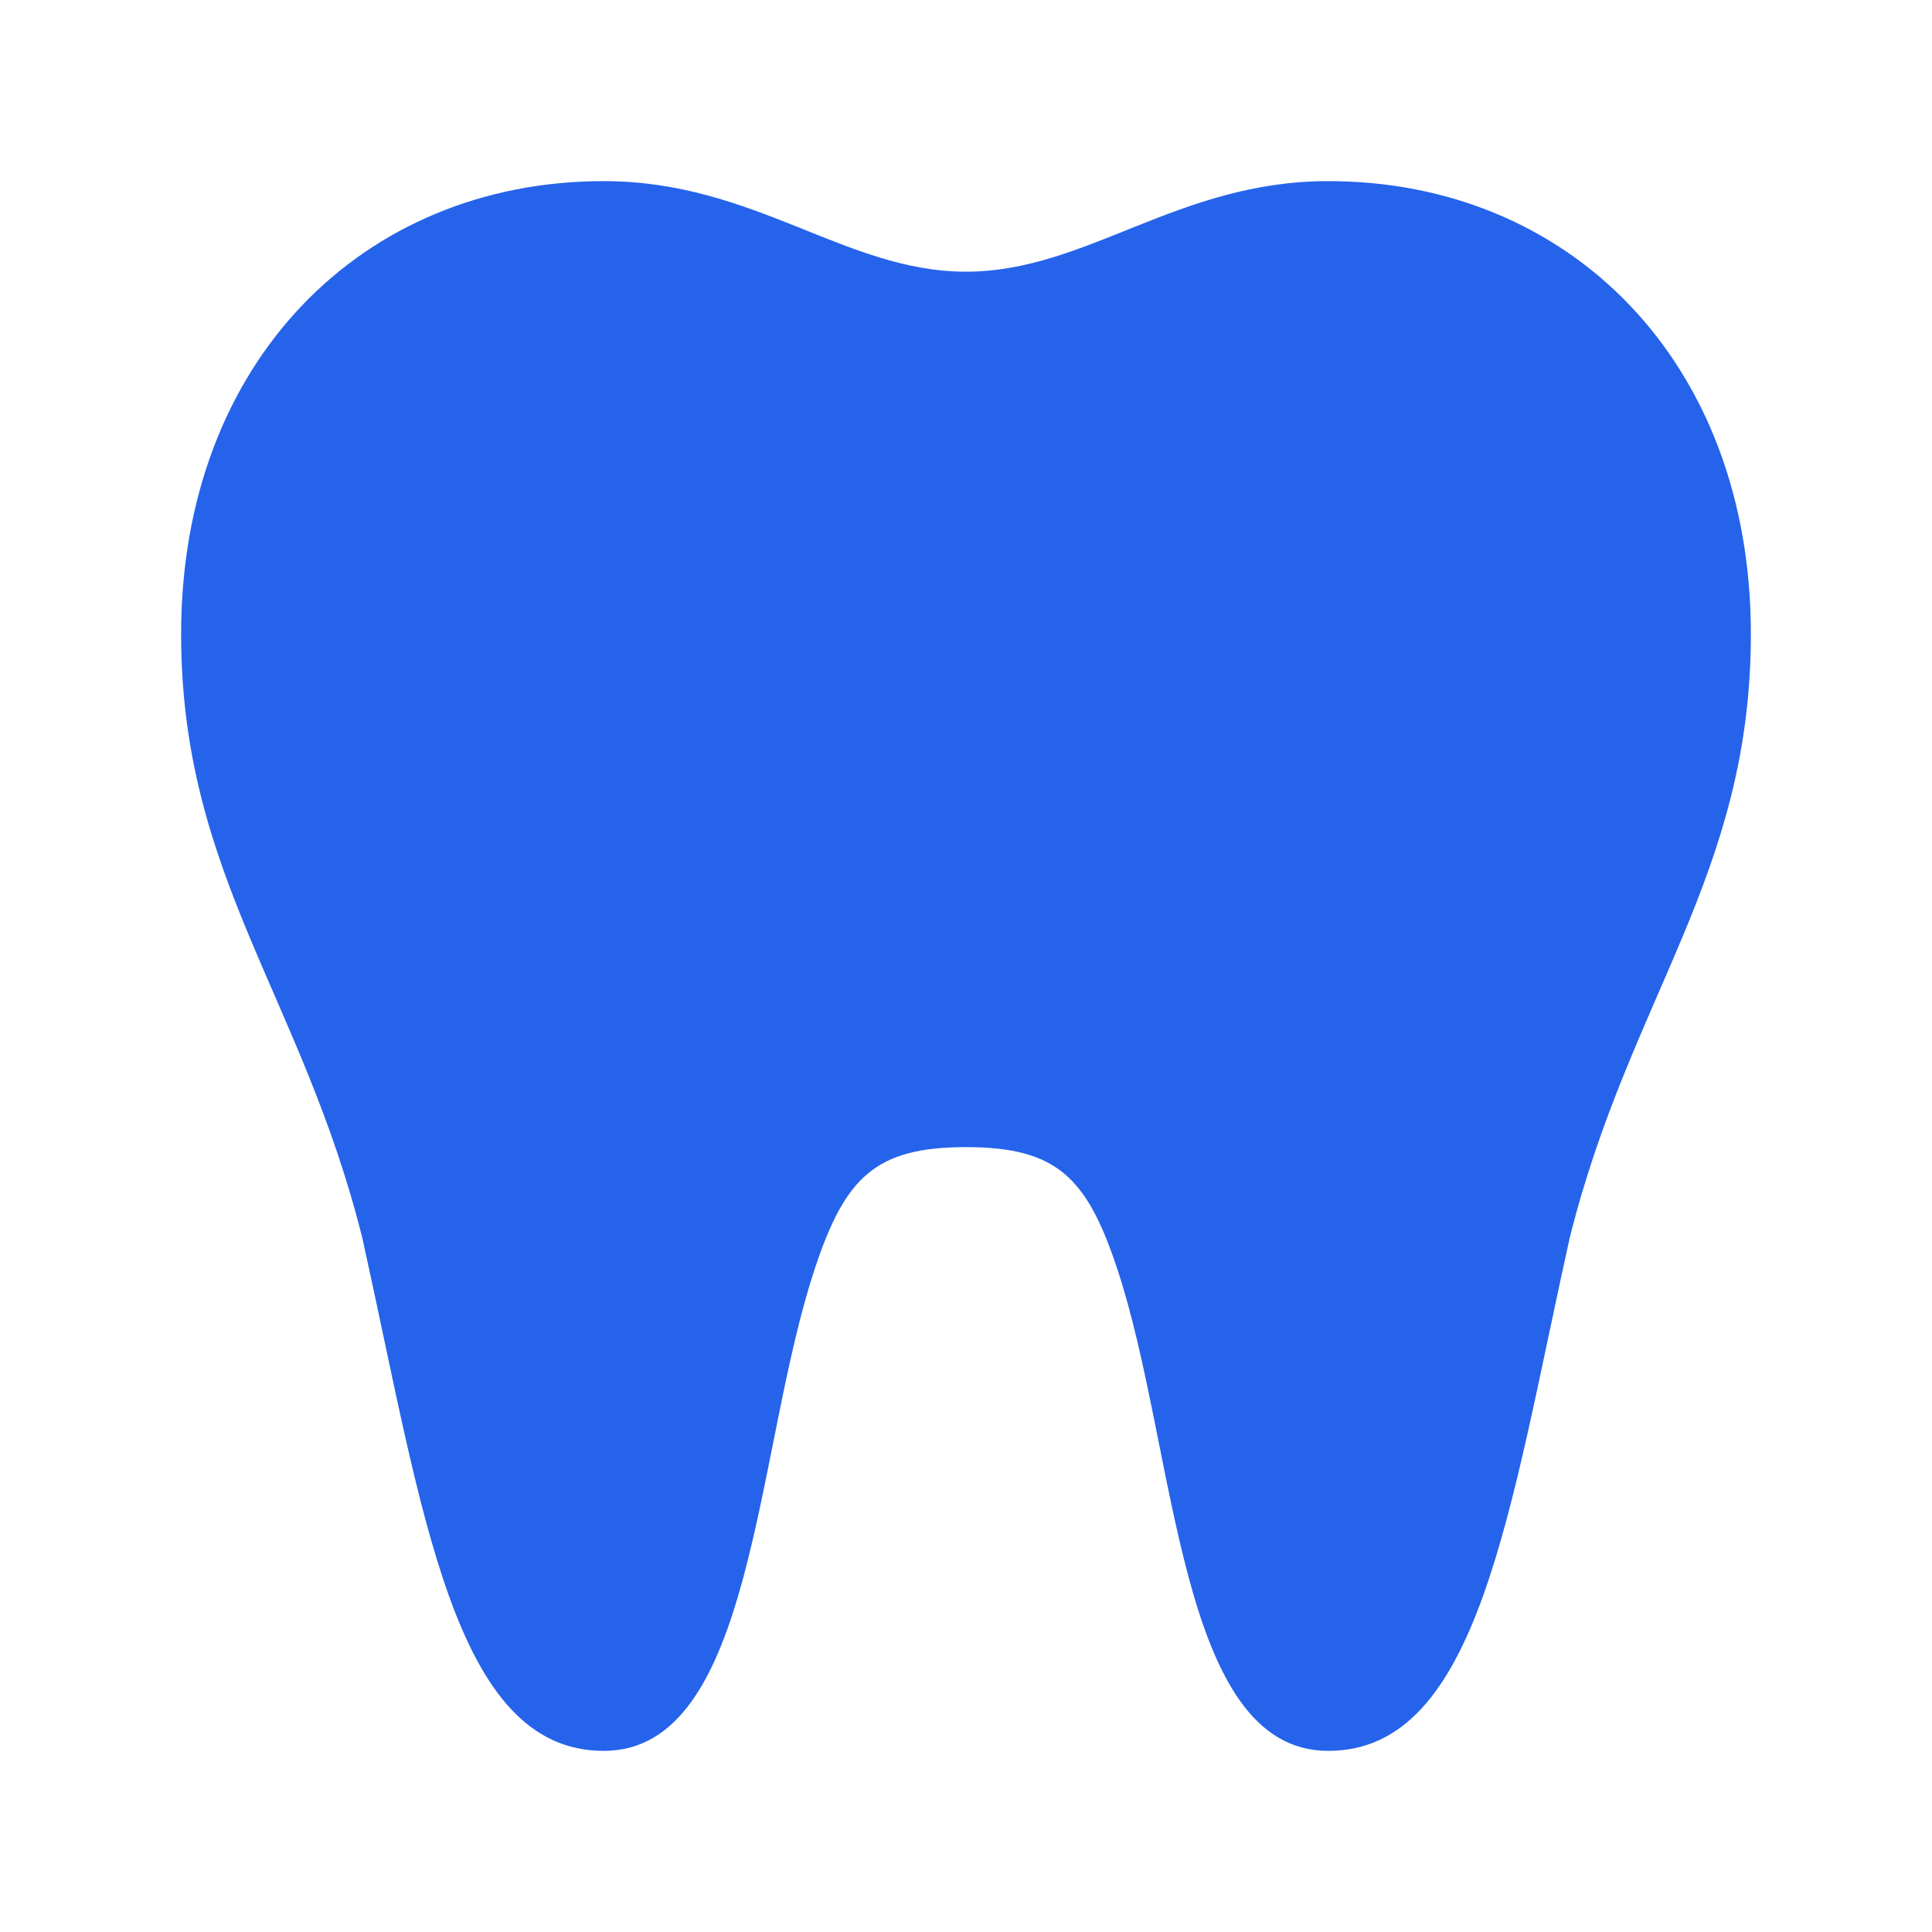
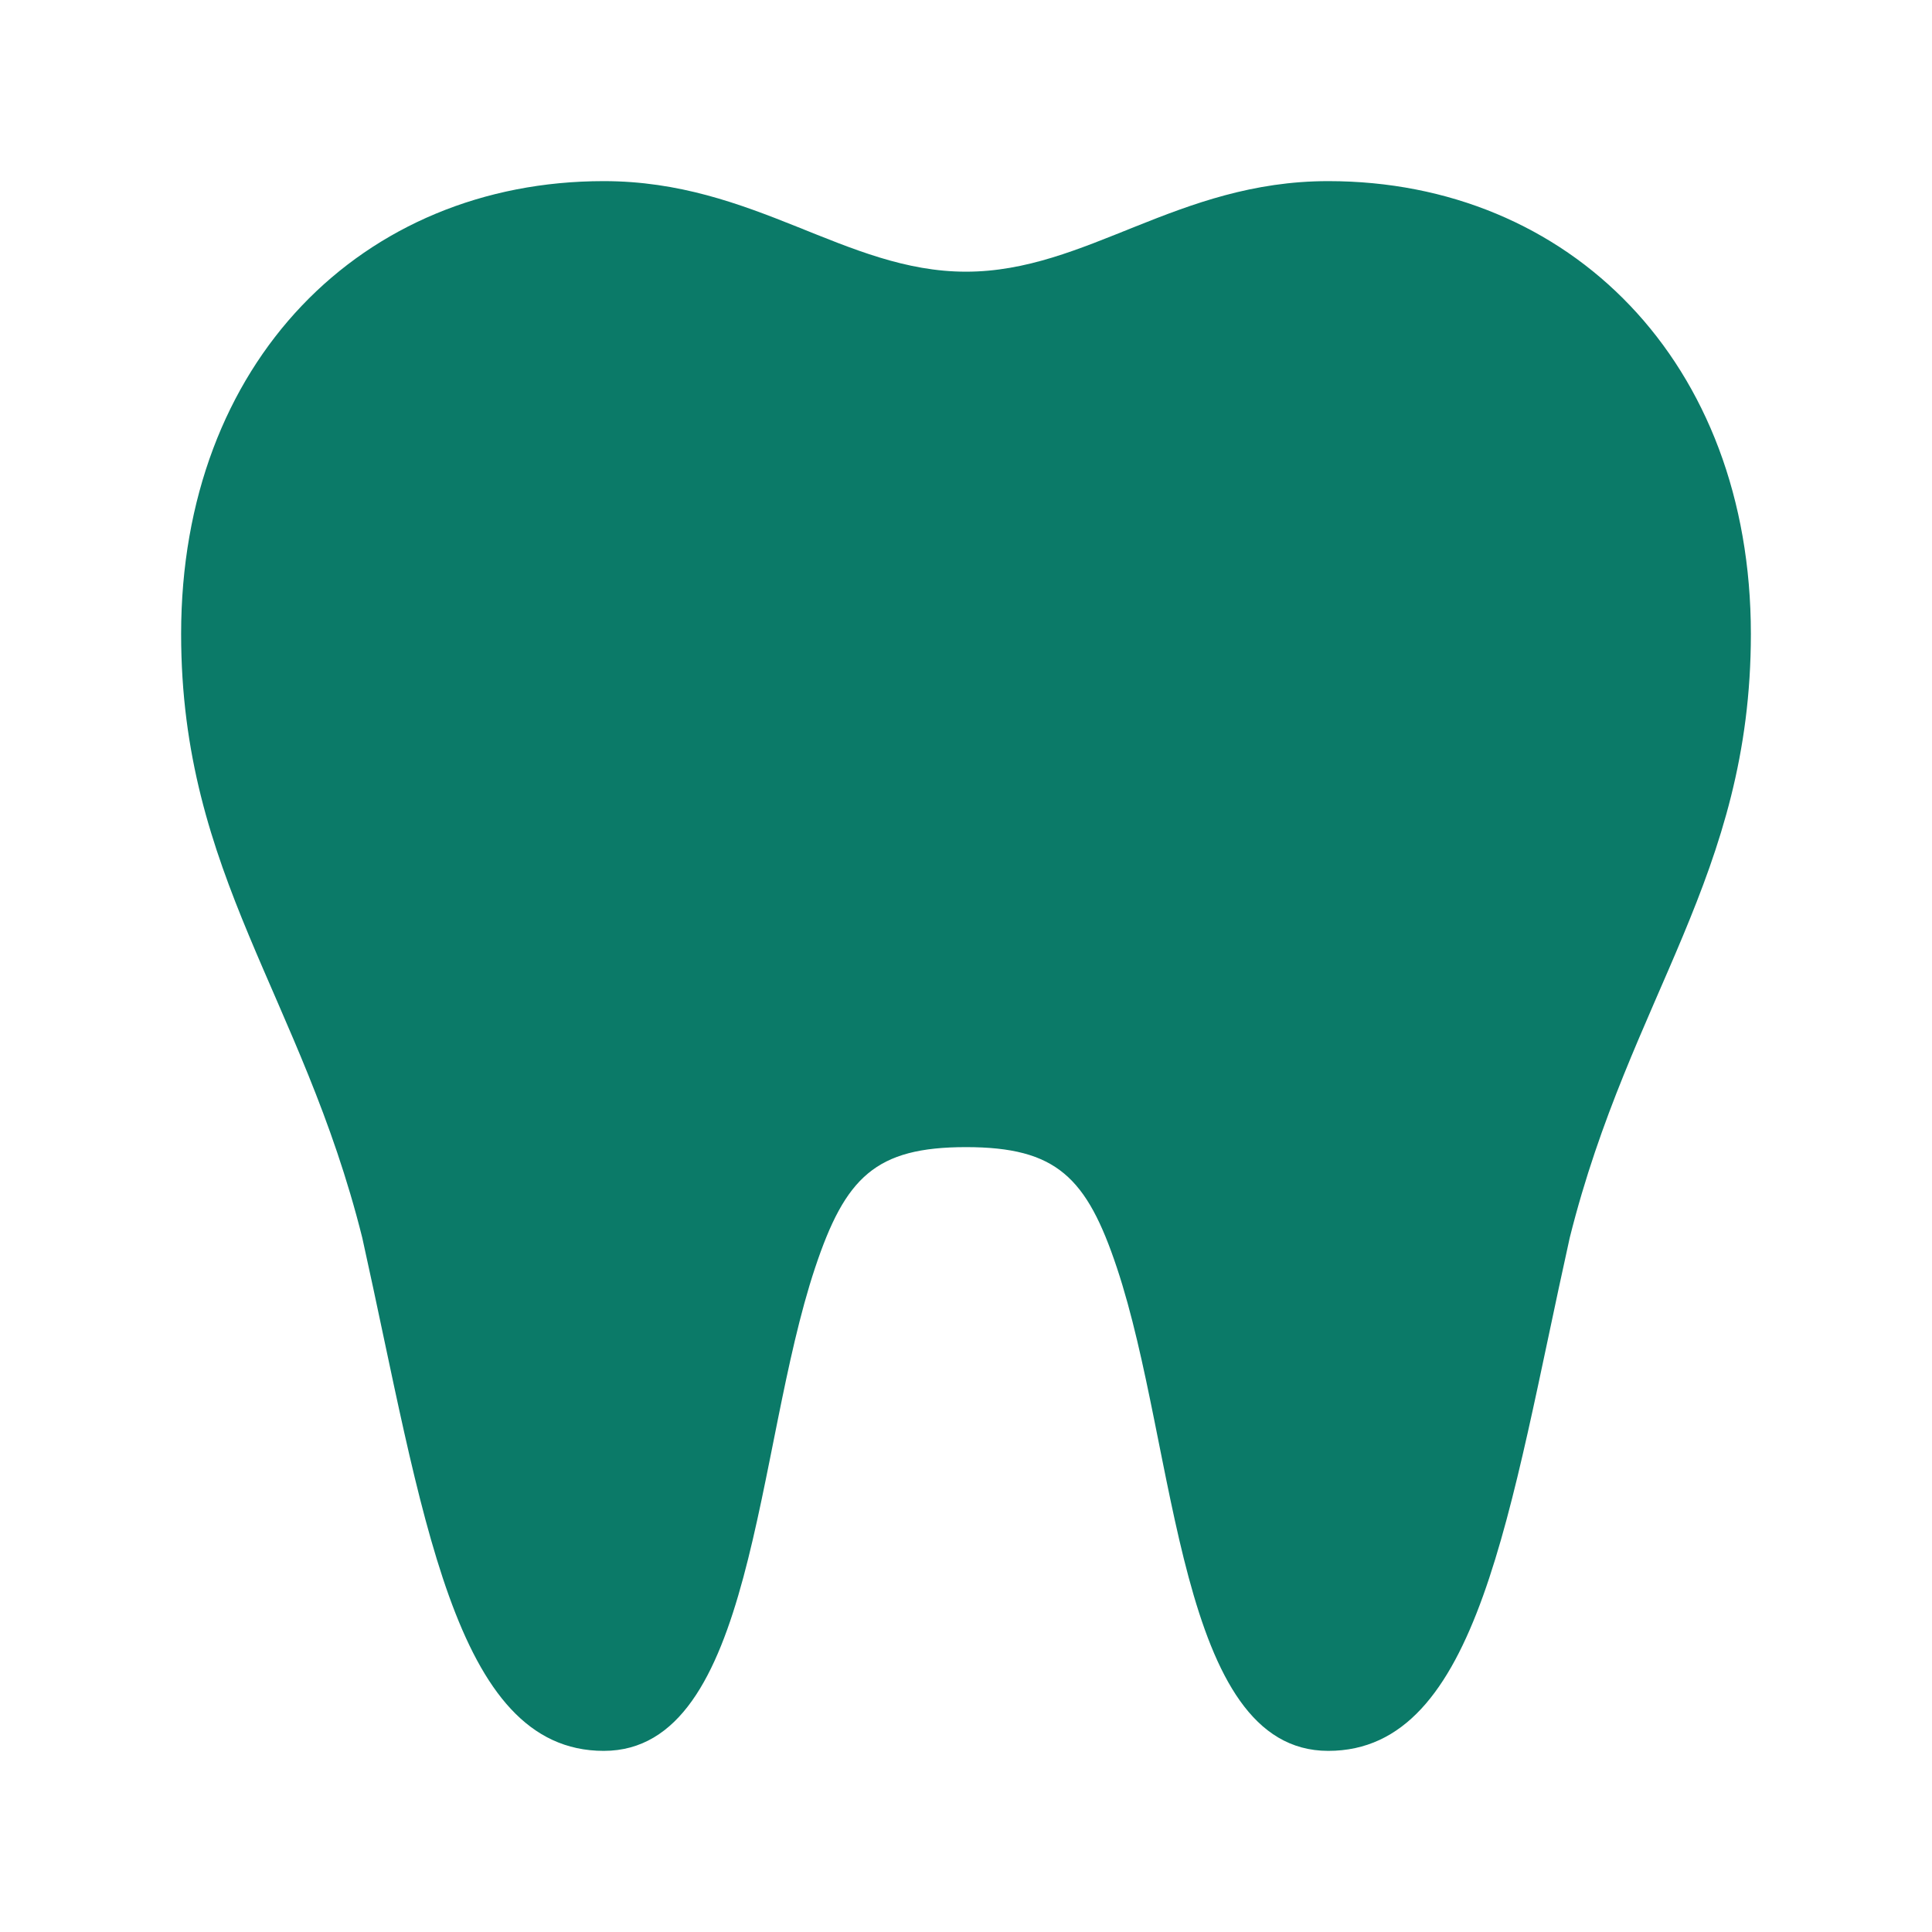
<svg xmlns="http://www.w3.org/2000/svg" viewBox="0 0 64 64">
-   <path d="M20 6C12 6 6 12 6 21c0 8 4 12 6 20c2 9 3 17 8 17c5 0 5-10 7-16c1-3 2-4 5-4s4 1 5 4c2 6 2 16 7 16c5 0 6-8 8-17c2-8 6-12 6-20C58 12 52 6 44 6c-5 0-8 3-12 3S25 6 20 6z" fill="#2563eb" />
+   <path d="M20 6C12 6 6 12 6 21c0 8 4 12 6 20c2 9 3 17 8 17c5 0 5-10 7-16c1-3 2-4 5-4s4 1 5 4c2 6 2 16 7 16c5 0 6-8 8-17c2-8 6-12 6-20C58 12 52 6 44 6c-5 0-8 3-12 3S25 6 20 6z" fill="#0b7a68" />
</svg>
